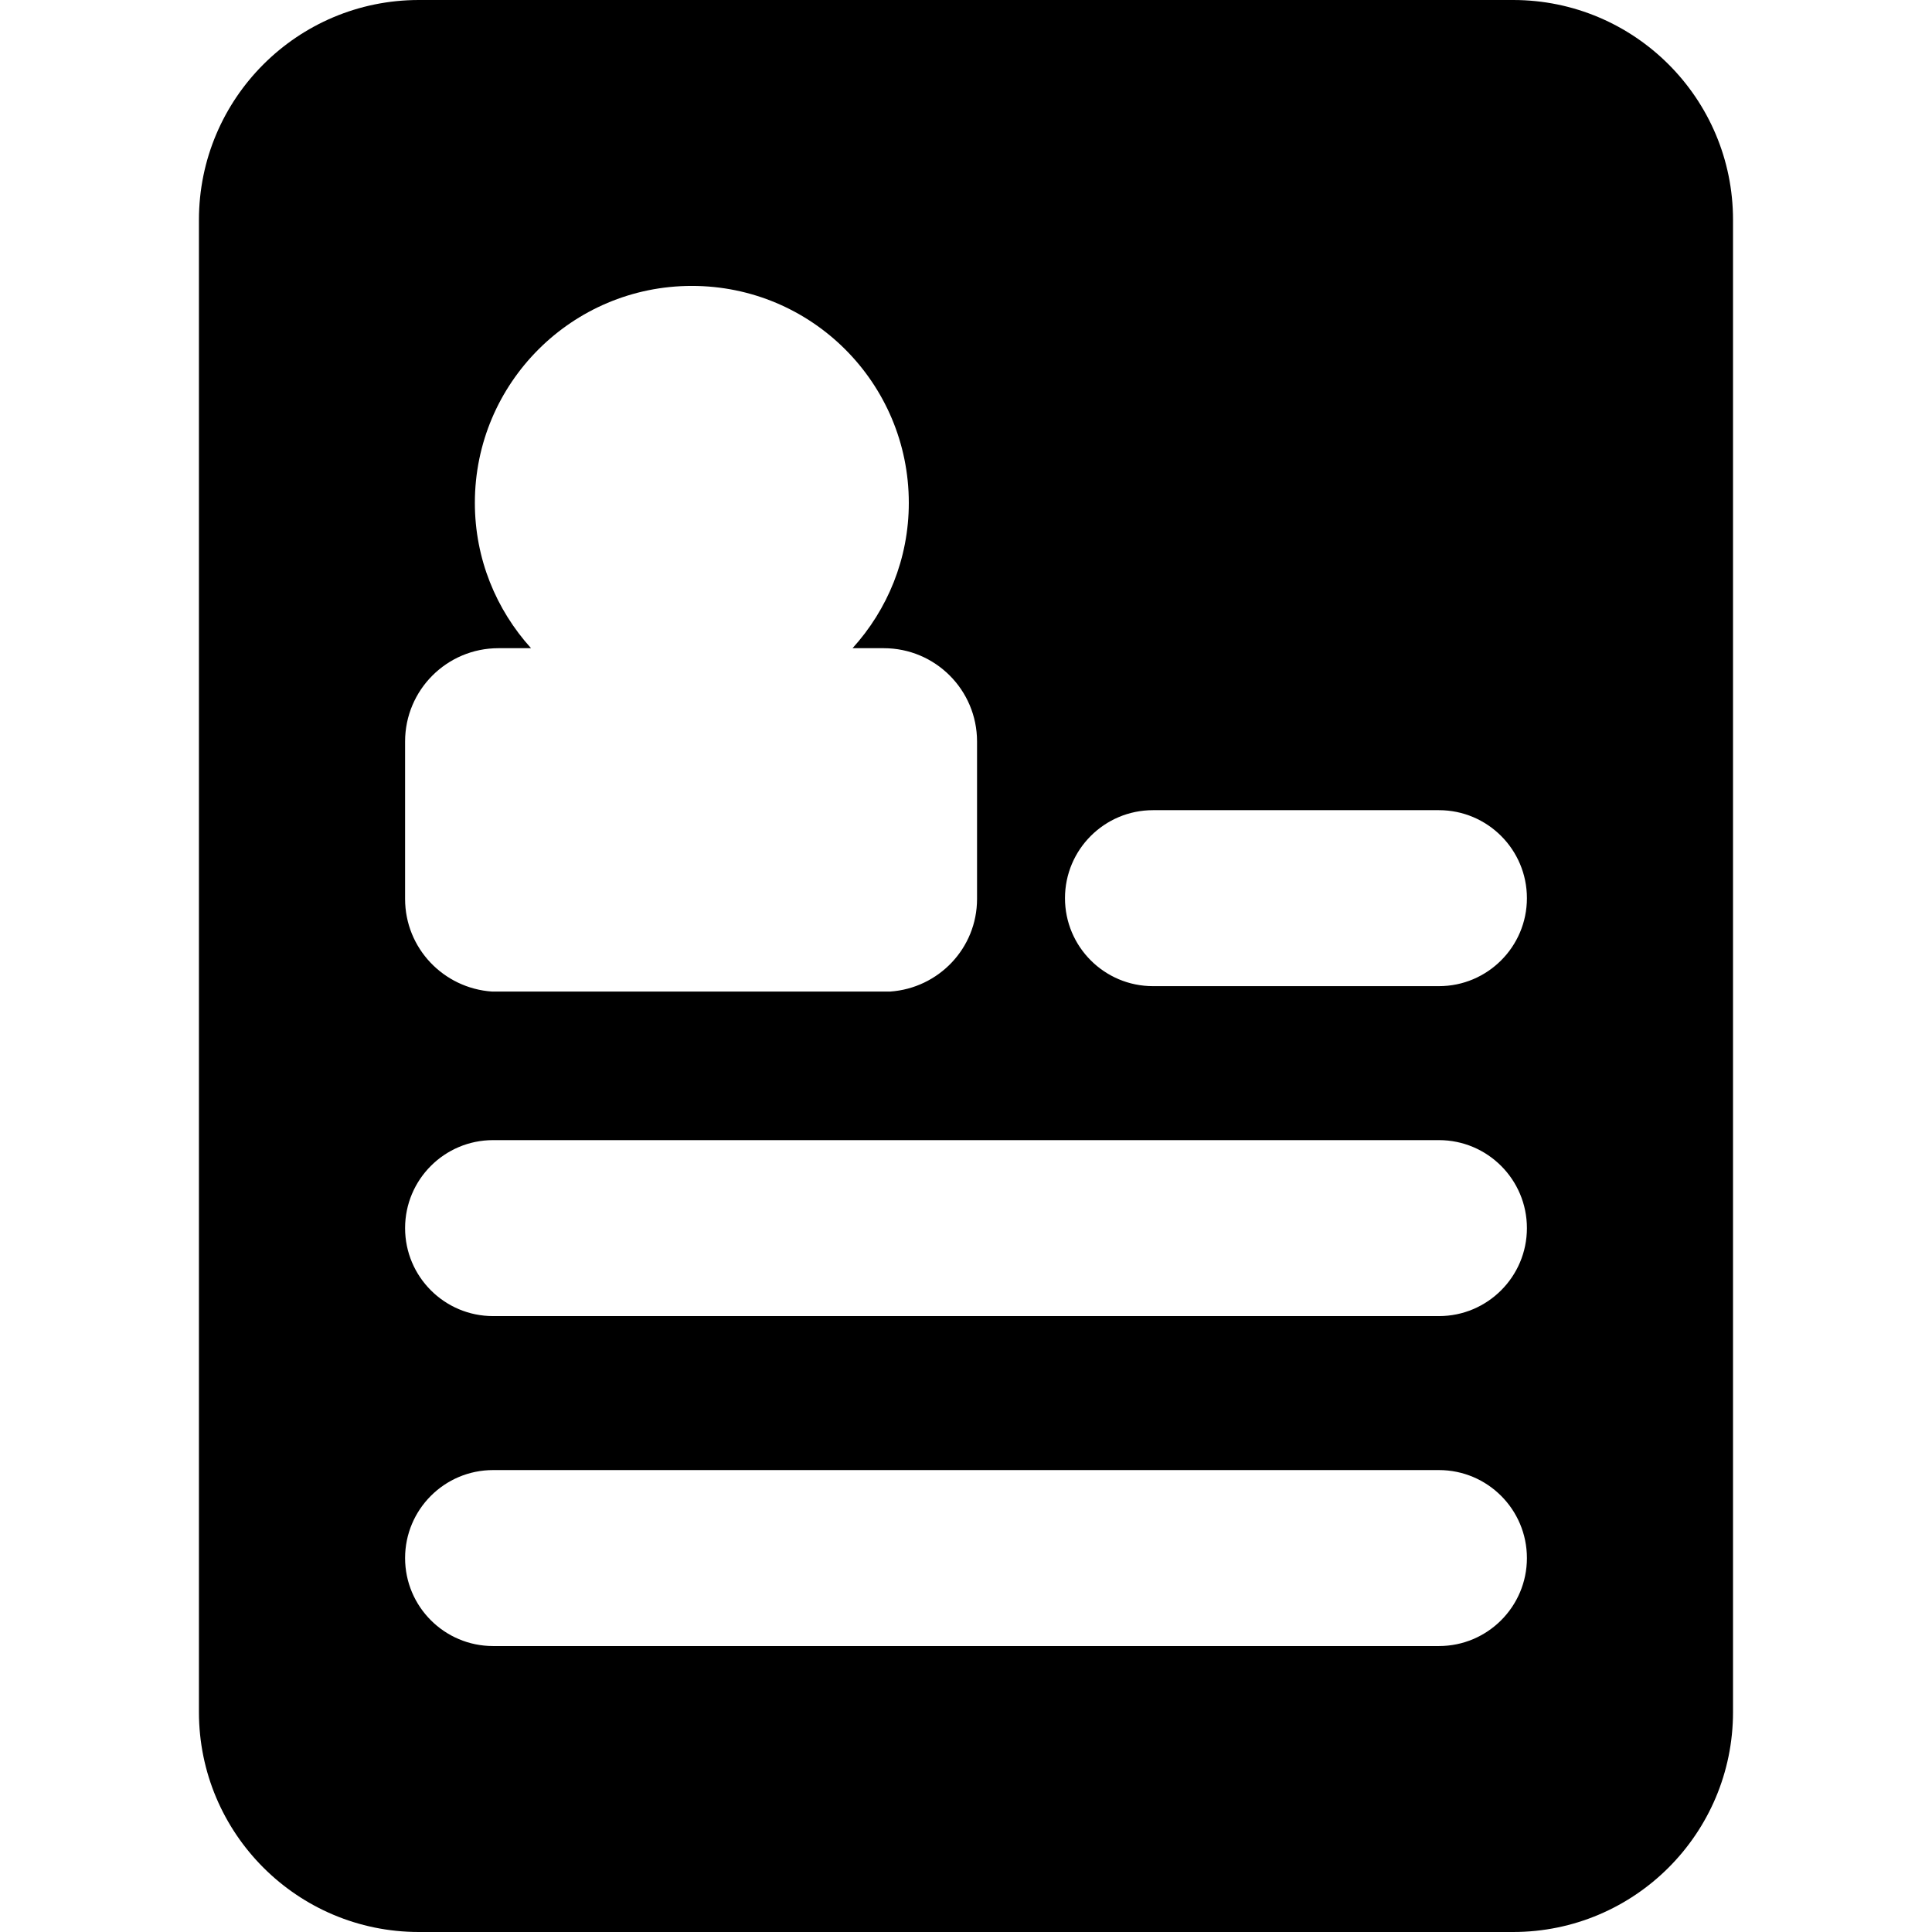
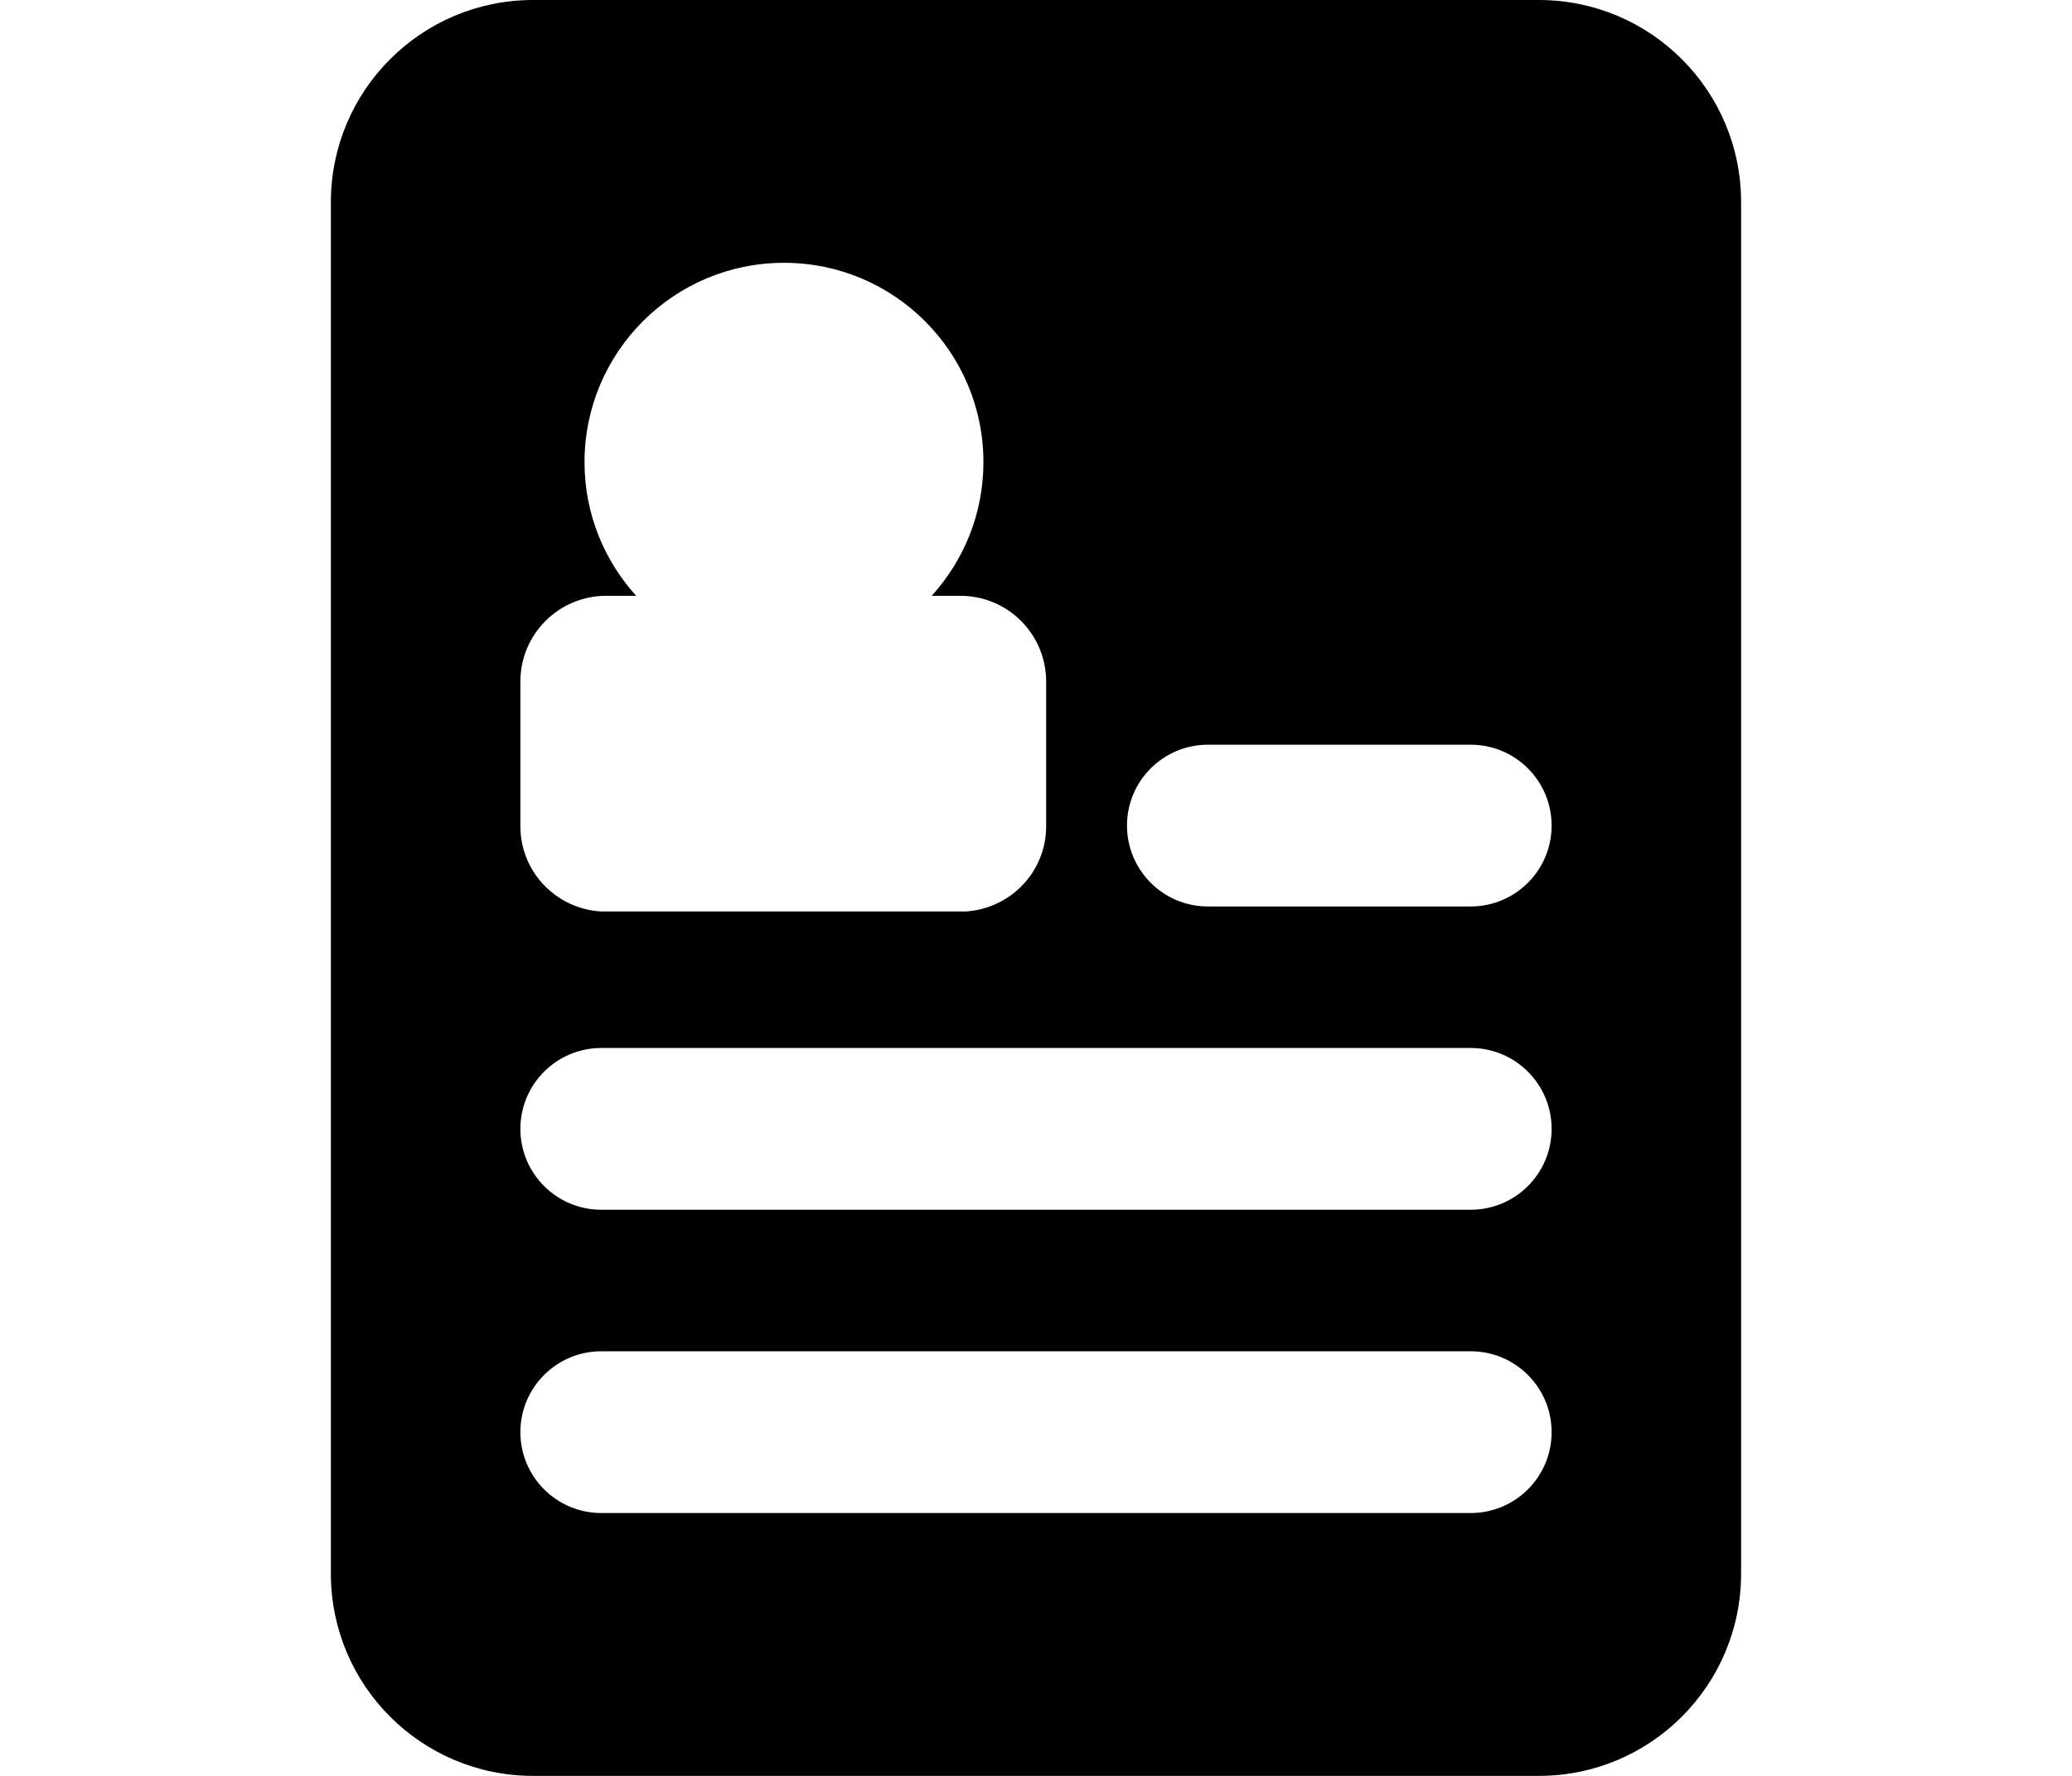
- <svg xmlns="http://www.w3.org/2000/svg" fill="#000000" version="1.1" id="Capa_1" width="24px" height="24px" viewBox="0 0 43.916 43.916" xml:space="preserve">
+ <svg xmlns="http://www.w3.org/2000/svg" fill="#000000" version="1.1" id="Capa_1" width="28px" height="24px" viewBox="0 0 43.916 43.916" xml:space="preserve">
  <g>
    <path d="M34.395,0H9.522c-2.762,0-5,2.239-5,5v33.916c0,2.761,2.238,5,5,5h24.871c2.762,0,5-2.239,5-5V5   C39.395,2.239,37.154,0,34.395,0z M9.208,16.855c0-1.172,0.951-2.121,2.121-2.121h0.742c-0.791-0.874-1.277-2.03-1.277-3.304   c0-2.723,2.209-4.931,4.932-4.931c2.725,0,4.932,2.207,4.932,4.932c0,1.272-0.486,2.429-1.279,3.303h0.709   c1.172,0,2.121,0.949,2.121,2.121v3.578c0,1.122-0.875,2.03-1.975,2.106h-9.051c-1.1-0.076-1.975-0.984-1.975-2.106V16.855   L9.208,16.855z M32.708,37.416h-21.5c-1.104,0-2-0.896-2-2s0.896-2,2-2h21.5c1.104,0,2,0.896,2,2S33.812,37.416,32.708,37.416z    M32.708,29.916h-21.5c-1.104,0-2-0.896-2-2s0.896-2,2-2h21.5c1.104,0,2,0.896,2,2S33.812,29.916,32.708,29.916z M32.708,22.416   h-6.5c-1.104,0-2-0.896-2-2c0-1.104,0.896-2,2-2h6.5c1.104,0,2,0.896,2,2C34.708,21.52,33.812,22.416,32.708,22.416z" />
  </g>
</svg>
